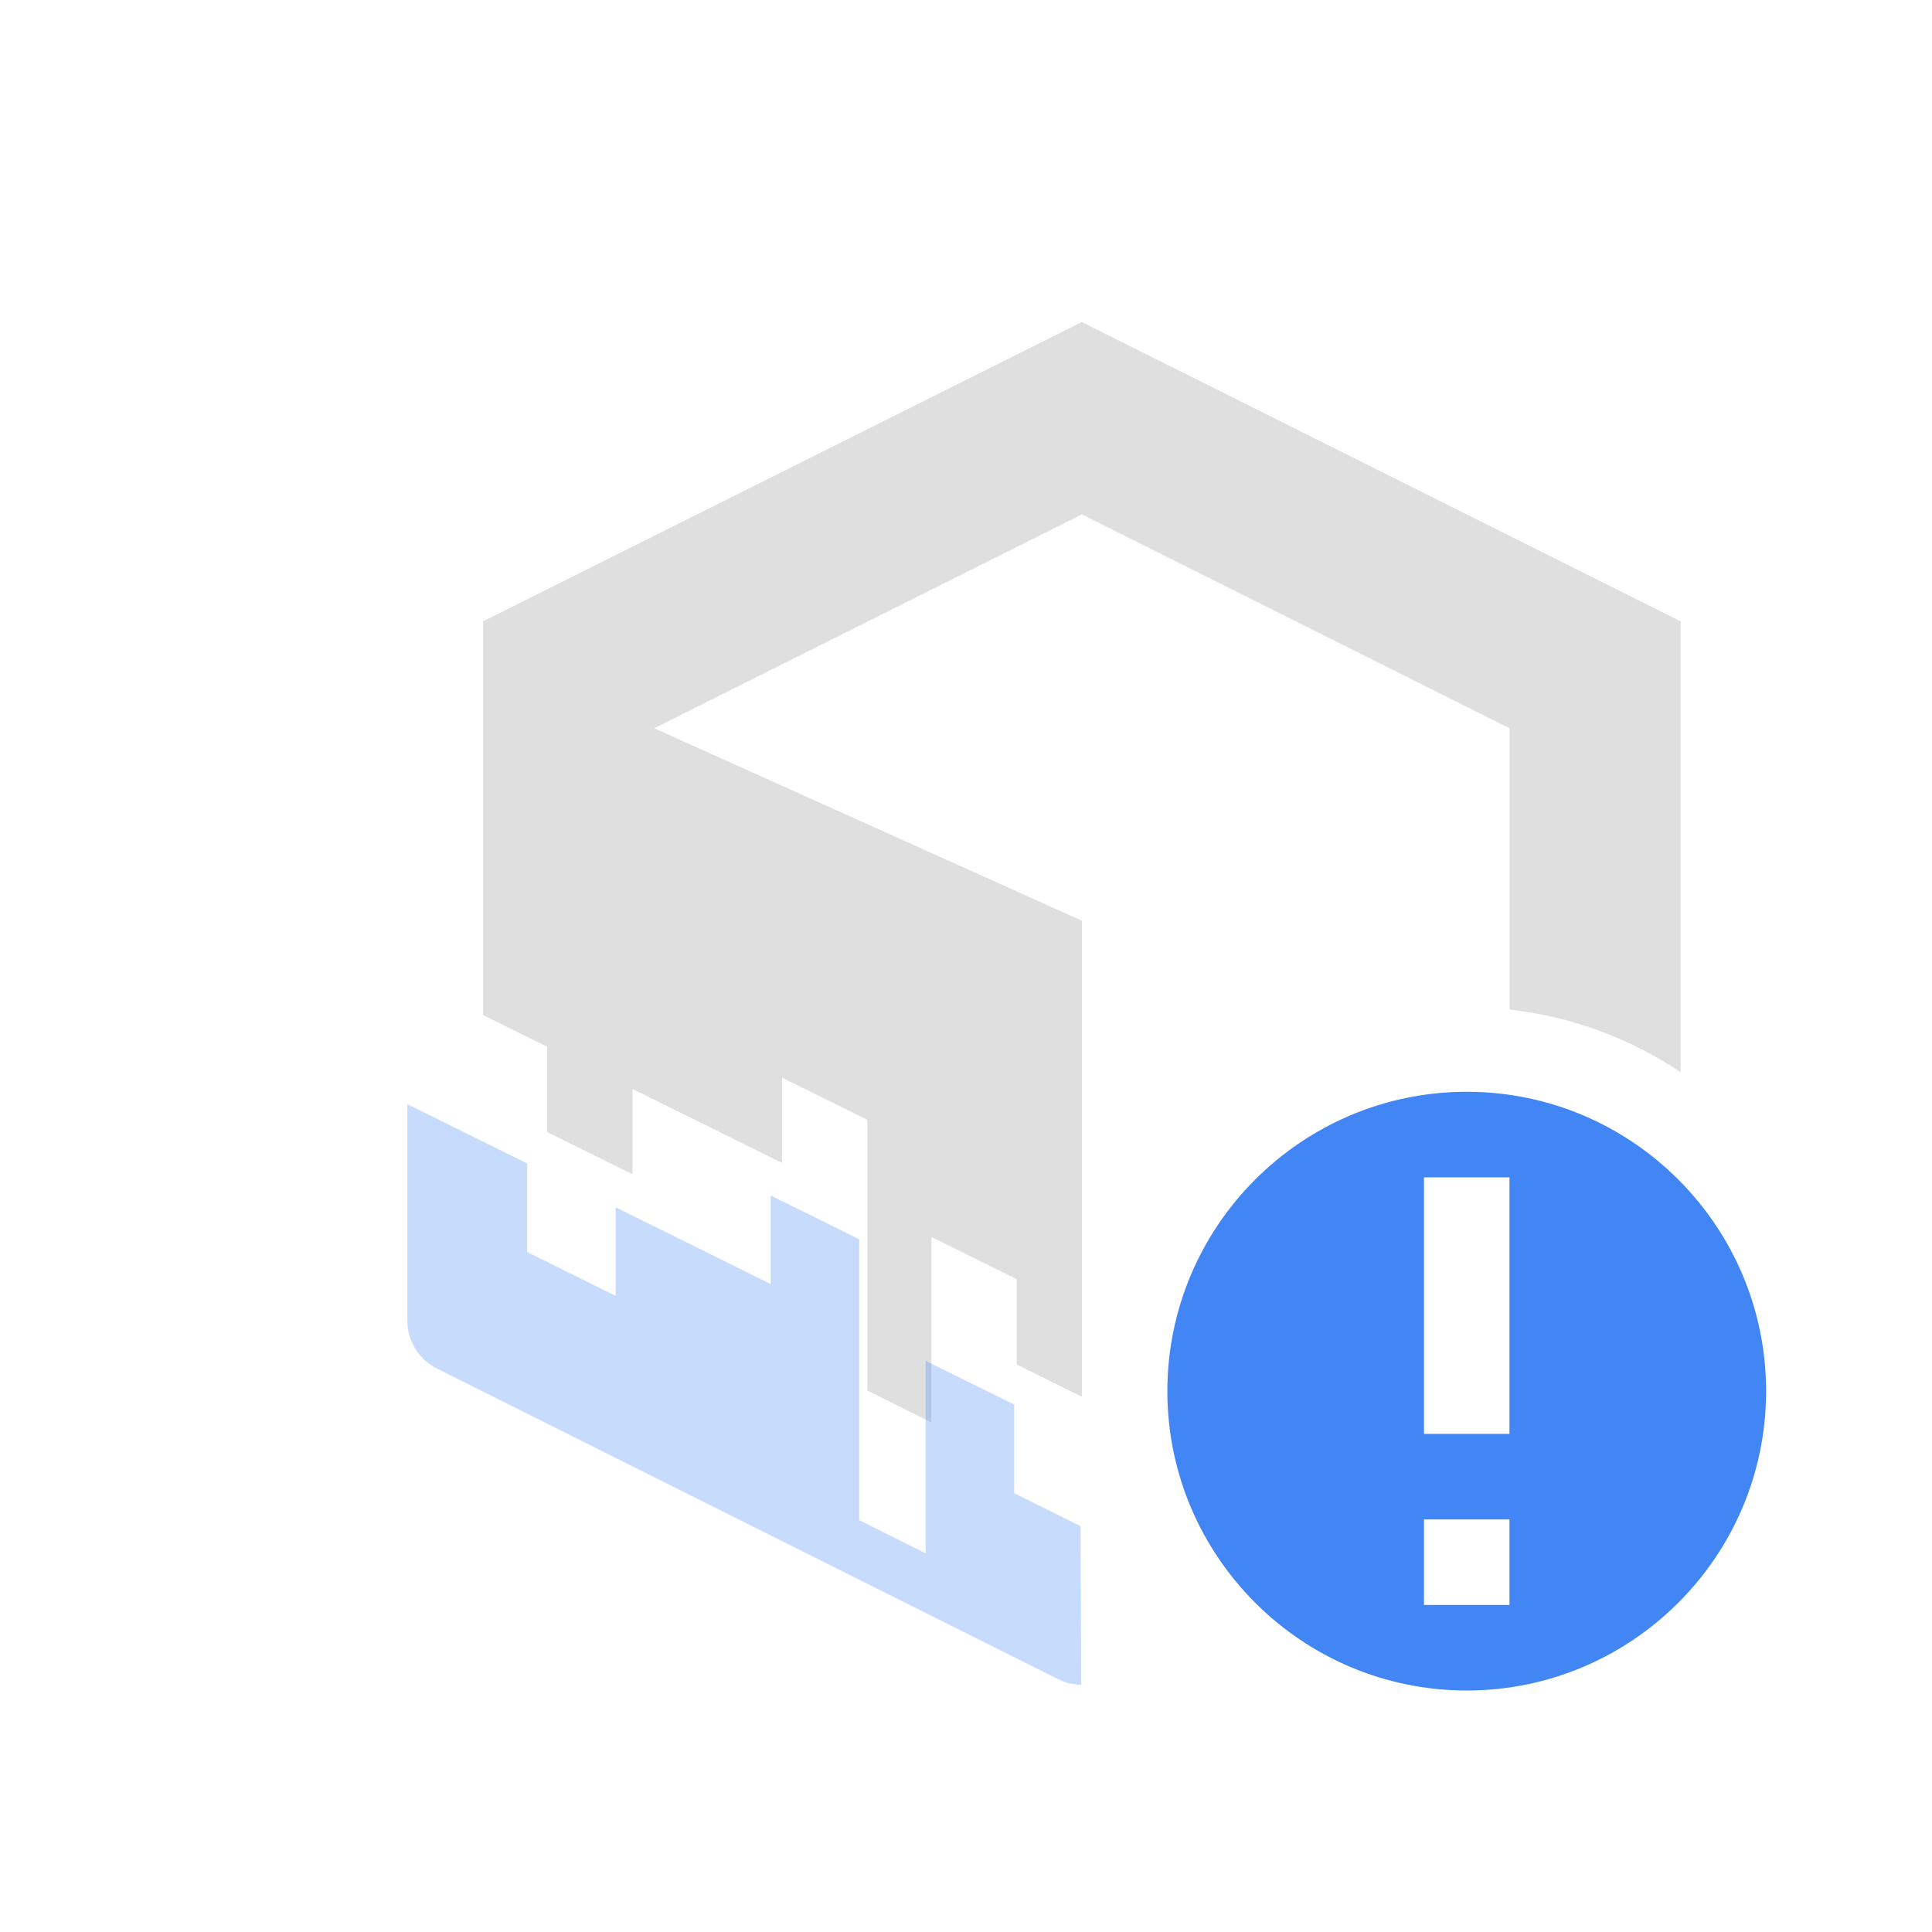
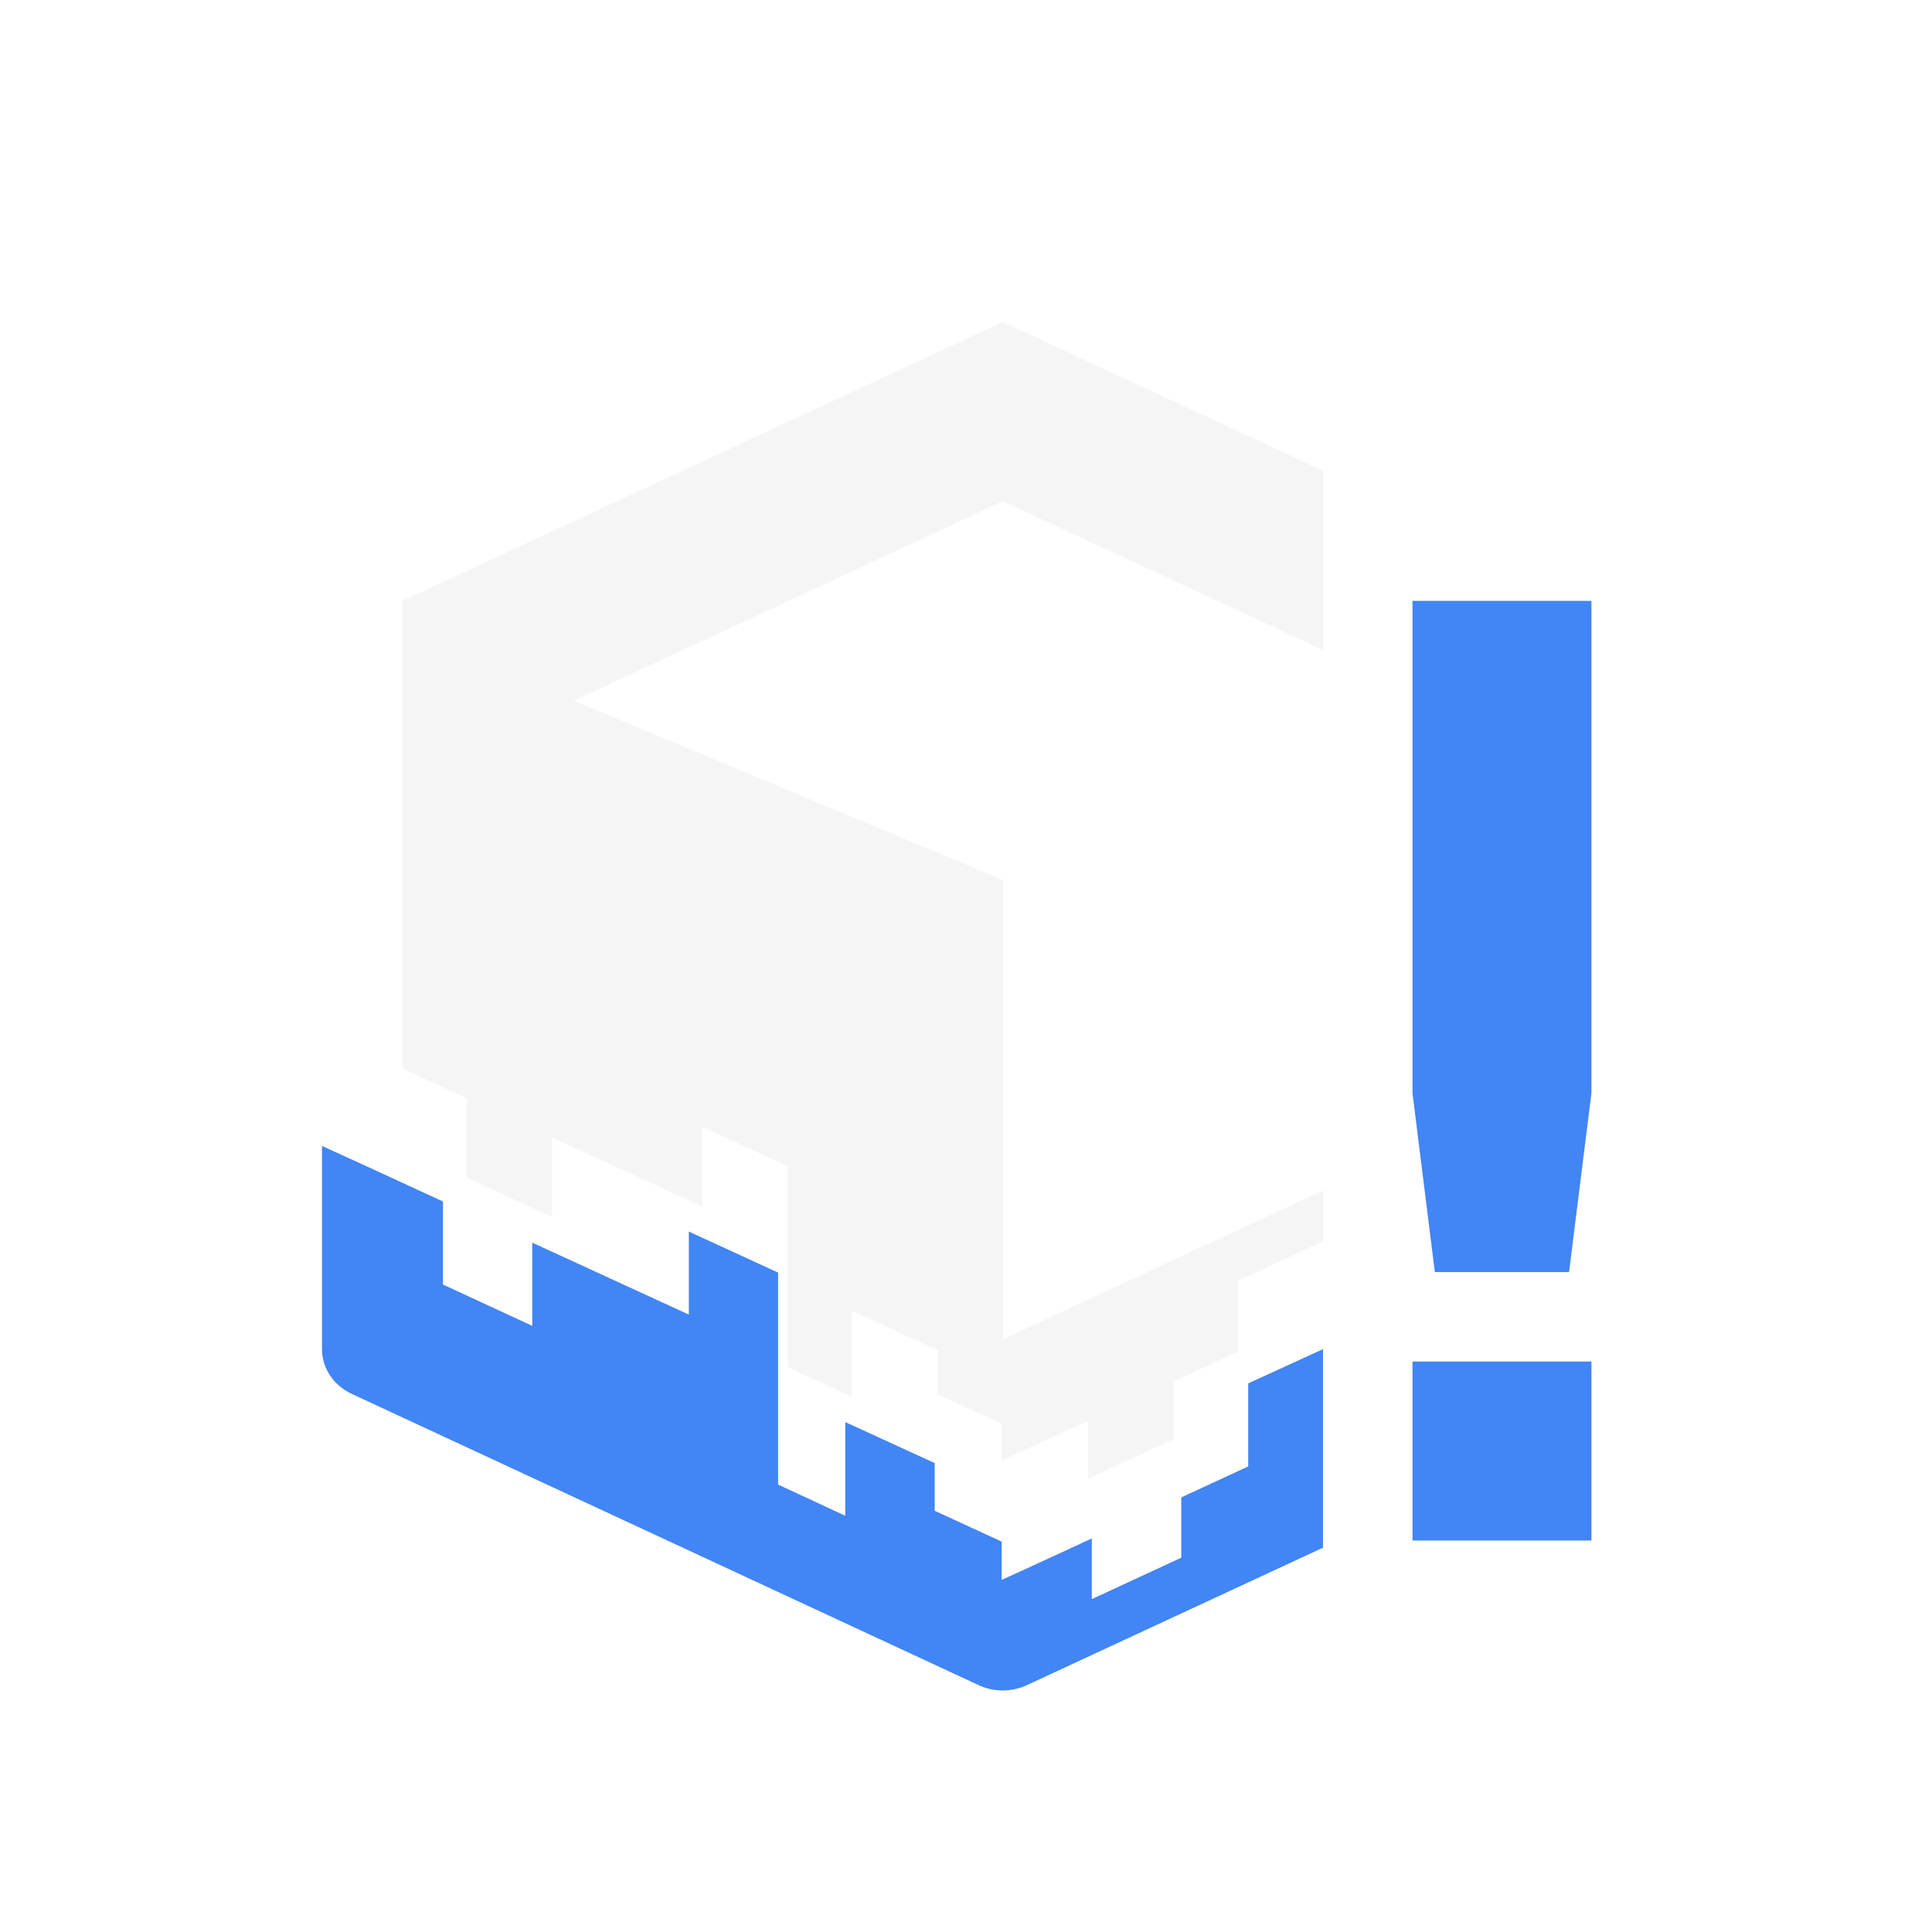
- <svg xmlns="http://www.w3.org/2000/svg" width="24" height="24" version="1.1" id="svg15">
-   <defs id="defs5">
+ <svg xmlns="http://www.w3.org/2000/svg" width="24" height="24" version="1.1" id="svg11">
+   <defs id="defs3">
    <style id="current-color-scheme" type="text/css">
   .ColorScheme-Text { color:#dfdfdf; } .ColorScheme-Highlight { color:#4285f4; }
  </style>
-     <style id="current-color-scheme-3" type="text/css">
-    .ColorScheme-Text { color:#dfdfdf; } .ColorScheme-Highlight { color:#4285f4; }
-   </style>
-     <style id="current-color-scheme-36" type="text/css">
-    .ColorScheme-Text { color:#dfdfdf; } .ColorScheme-Highlight { color:#4285f4; }
-   </style>
-     <style type="text/css" id="current-color-scheme-367">
-    .ColorScheme-Text { color:#dfdfdf; } .ColorScheme-Highlight { color:#4285f4; }
-   </style>
  </defs>
-   <g transform="matrix(1.214286,0,0,1.214286,4.938993,2.785714)" id="g13">
-     <path style="fill:#4285f4;fill-opacity:1" class="ColorScheme-Text" d="M 10.938,8.875 C 9.249,8.875 7.875,10.249 7.875,11.938 7.875,13.626 9.249,15 10.938,15 12.626,15 14,13.626 14,11.938 14,10.249 12.626,8.875 10.938,8.875 Z M 10.5,9.75 h 0.875 v 2.625 H 10.5 Z m 0,3.5 h 0.875 v 0.875 H 10.5 Z" id="path7" />
-     <path style="fill:currentColor" class="ColorScheme-Text" d="M 7,1 0.875,4.062 V 8.091 L 1.53,8.414 V 9.287 L 2.403,9.719 V 8.846 l 0.766,0.379 0.764,0.378 V 8.73 l 0.873,0.432 v 0.873 0.873 1.024 l 0.655,0.326 v -1.025 -0.873 l 0.873,0.432 v 0.873 l 0.655,0.325 v 0.002 l 0.012,-0.005 V 11.061 7.125 l -4.375,-1.969 4.375,-2.188 4.375,2.188 v 2.878 c 0.626,0.07 1.226,0.29 1.75,0.641 V 4.062 Z" id="path9" />
-     <path style="opacity:0.3;fill:currentColor" class="ColorScheme-Highlight" d="m 0.1,11.218 c 2.9e-5,0.207 0.117,0.395 0.302,0.488 l 6.353,3.177 c 0.077,0.038 0.16,0.058 0.238,0.058 l -0.006,-1.623 -0.679,-0.336 V 12.075 L 5.402,11.627 v 0.906 1.064 L 4.723,13.257 V 12.196 11.29 10.384 L 3.817,9.936 v 0.906 L 3.024,10.449 2.231,10.057 v 0.906 L 1.325,10.514 V 9.608 L 0.1,9.002 Z" id="path11" />
+   <g id="g879" transform="matrix(1.111451,0,0,1.111451,4,3.21634)">
+     <path id="path820" d="m 12.188,3.822 v 5.502 l 0.25,2 h 1.5 l 0.25,-2 V 3.822 Z m 0,8.502 v 2 h 2 v -2 z" class="ColorScheme-Highlight" style="color:#4285f4;fill:currentColor" />
+     <path id="path10" d="M 7.609,0.705 0.898,3.822 v 5.227 l 0.717,0.33 v 0.889 l 0.957,0.441 V 9.82 l 0.838,0.385 0.838,0.385 V 9.701 l 0.957,0.439 v 0.889 0.891 0.465 L 5.922,12.719 V 12.25 11.756 l 0.957,0.439 v 0.494 l 0.719,0.33 v 0.41 L 7.844,13.316 8.561,12.986 v 0.648 l 0.957,-0.443 v -0.646 l 0.719,-0.33 v -0.795 l 0.951,-0.438 v -0.57 l -3.578,1.662 V 6.941 L 2.814,4.938 7.609,2.709 11.188,4.371 V 2.367 Z" style="opacity:0.3;fill:#dfdfdf;fill-opacity:1;stroke-width:0.8" />
+     <path id="path12" d="m 0,9.914 v 2.271 c 3.2e-5,0.212 0.128,0.405 0.332,0.5 l 7.008,3.256 c 0.169,0.079 0.368,0.079 0.537,0 L 11.188,14.404 v -2.219 l -0.836,0.383 v 0.928 l -0.748,0.346 v 0.674 l -1,0.463 v -0.678 l -0.75,0.346 -0.258,0.117 v -0.428 l -0.748,-0.344 v -0.533 l -1,-0.459 v 0.531 0.516 l -0.75,-0.348 V 13.188 12.26 11.33 L 4.1,10.871 v 0.928 l -0.875,-0.402 -0.875,-0.402 v 0.93 L 1.352,11.463 v -0.928 l -0.75,-0.346 z" style="fill:#4285f4;fill-opacity:1;stroke-width:0.8" />
  </g>
</svg>
